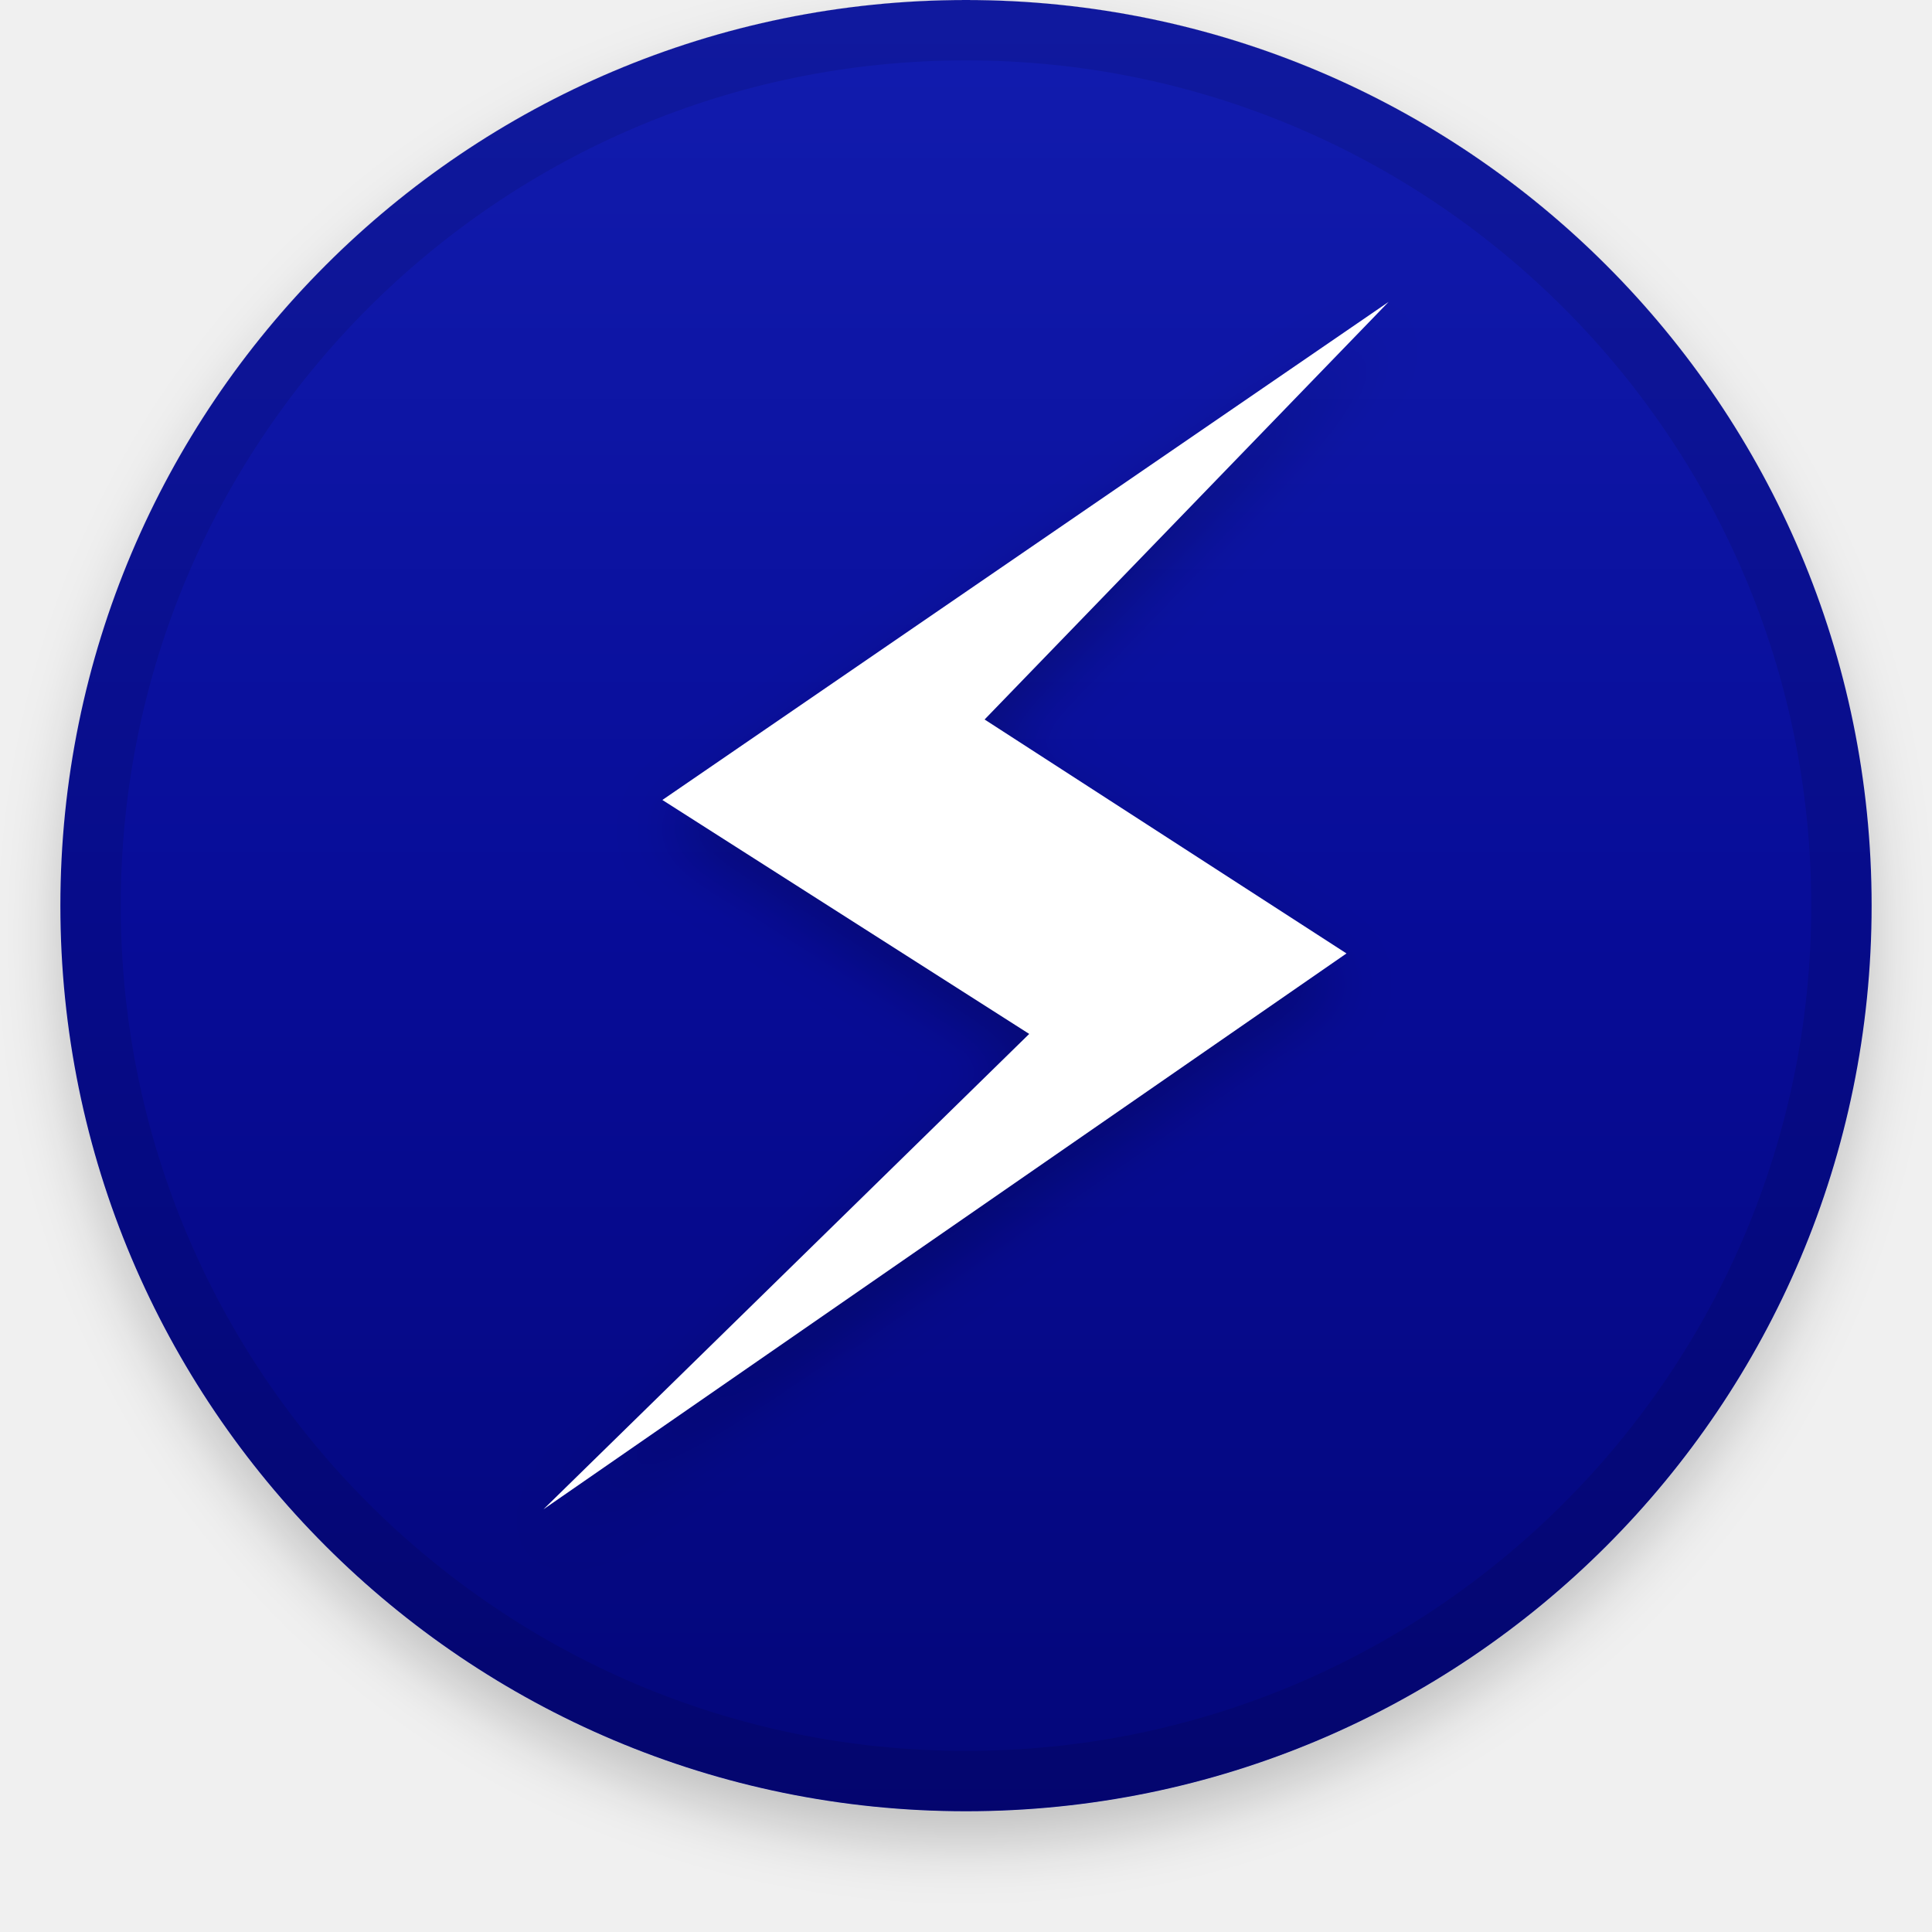
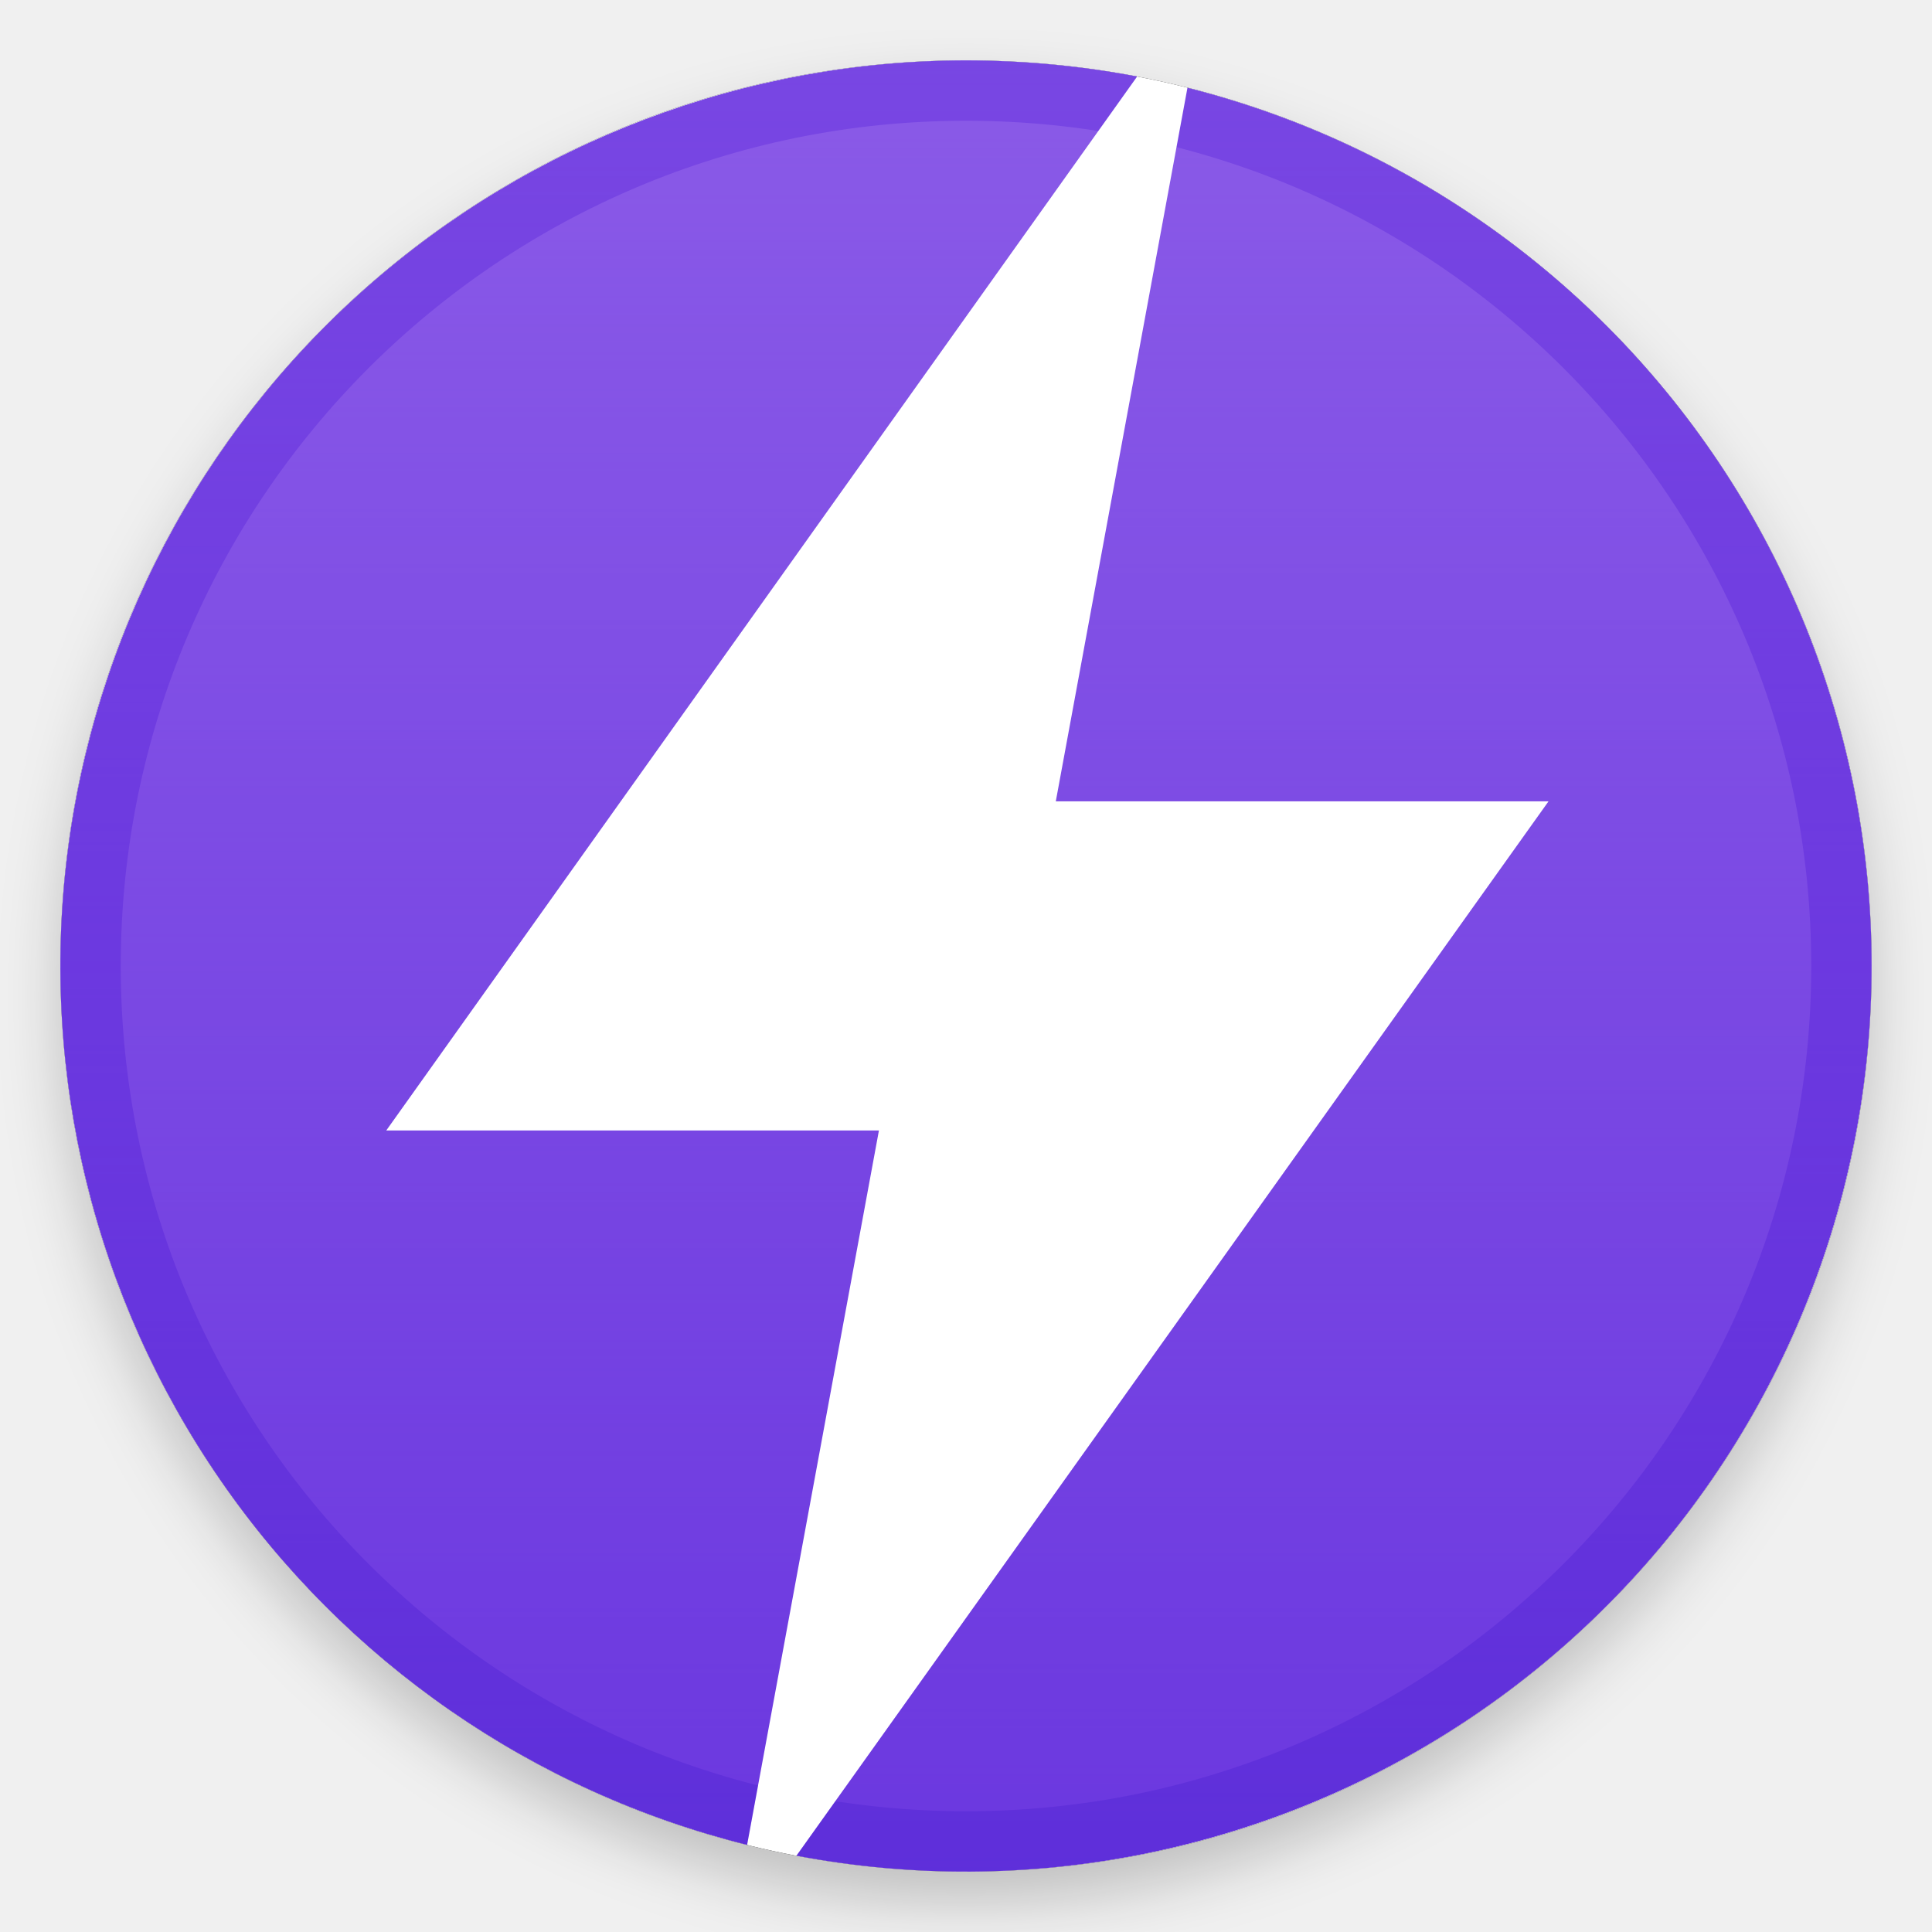
- <svg xmlns="http://www.w3.org/2000/svg" xmlns:xlink="http://www.w3.org/1999/xlink" width="32" height="32" viewBox="0 0 32 32">
+ <svg xmlns="http://www.w3.org/2000/svg" width="32" height="32" viewBox="0 0 32 32" fill="none">
+   <g clip-path="url(#clip0)">
+     <g filter="url(#filter0_d)">
+       <path d="M16 31C24.284 31 31 24.284 31 16C31 7.716 24.284 1 16 1C7.716 1 1 7.716 1 16C1 24.284 7.716 31 16 31Z" fill="black" />
+     </g>
+     <path d="M16 31C24.284 31 31 24.284 31 16C31 7.716 24.284 1 16 1C7.716 1 1 7.716 1 16C1 24.284 7.716 31 16 31Z" fill="white" />
+     <path d="M13.191 30.737L25.648 13.273H17.487L19.668 1.453C23.452 2.409 26.714 4.8 28.764 8.119C30.813 11.439 31.488 15.425 30.646 19.234C29.805 23.043 27.512 26.374 24.254 28.522C20.996 30.669 17.029 31.464 13.195 30.737H13.191ZM12.382 30.559C8.827 29.674 5.718 27.52 3.642 24.503C1.566 21.486 0.666 17.814 1.111 14.179C1.557 10.544 3.316 7.198 6.059 4.77C8.802 2.343 12.339 1.002 16.003 1C16.953 1.001 17.901 1.09 18.835 1.267L6.398 18.724H14.558L12.374 30.559H12.382Z" fill="#6B38DF" />
+     <g style="mix-blend-mode:soft-light">
+       <path d="M16 31C24.284 31 31 24.284 31 16C31 7.716 24.284 1 16 1C7.716 1 1 7.716 1 16C1 24.284 7.716 31 16 31Z" fill="url(#paint0_linear)" />
+       <path d="M30.5 16C30.5 24.008 24.008 30.5 16 30.5C7.992 30.5 1.5 24.008 1.5 16C1.5 7.992 7.992 1.5 16 1.5C24.008 1.5 30.5 7.992 30.5 16Z" stroke="black" stroke-opacity="0.2" />
+     </g>
+   </g>
  <defs>
-     <filter id="a" width="111.7%" height="111.7%" x="-5.8%" y="-4.2%" filterUnits="objectBoundingBox">
-       <feOffset dy=".5" in="SourceAlpha" result="shadowOffsetOuter1" />
-       <feGaussianBlur in="shadowOffsetOuter1" result="shadowBlurOuter1" stdDeviation=".5" />
-       <feComposite in="shadowBlurOuter1" in2="SourceAlpha" operator="out" result="shadowBlurOuter1" />
-       <feColorMatrix in="shadowBlurOuter1" values="0 0 0 0 0 0 0 0 0 0 0 0 0 0 0 0 0 0 0.199 0" />
+     <filter id="filter0_d" x="0" y="0.5" width="32" height="32" filterUnits="userSpaceOnUse" color-interpolation-filters="sRGB">
+       <feFlood flood-opacity="0" result="BackgroundImageFix" />
+       <feColorMatrix in="SourceAlpha" type="matrix" values="0 0 0 0 0 0 0 0 0 0 0 0 0 0 0 0 0 0 127 0" />
+       <feOffset dy="0.5" />
+       <feGaussianBlur stdDeviation="0.5" />
+       <feColorMatrix type="matrix" values="0 0 0 0 0 0 0 0 0 0 0 0 0 0 0 0 0 0 0.199 0" />
+       <feBlend mode="normal" in2="BackgroundImageFix" result="effect1_dropShadow" />
+       <feBlend mode="normal" in="SourceGraphic" in2="effect1_dropShadow" result="shape" />
    </filter>
-     <filter id="d" width="125%" height="117.5%" x="-12.5%" y="-6.2%" filterUnits="objectBoundingBox">
-       <feOffset dy=".5" in="SourceAlpha" result="shadowOffsetOuter1" />
-       <feGaussianBlur in="shadowOffsetOuter1" result="shadowBlurOuter1" stdDeviation=".5" />
-       <feColorMatrix in="shadowBlurOuter1" values="0 0 0 0 0 0 0 0 0 0 0 0 0 0 0 0 0 0 0.204 0" />
-     </filter>
-     <linearGradient id="c" x1="50%" x2="50%" y1="0%" y2="100%">
-       <stop offset="0%" stop-color="#FFF" stop-opacity=".5" />
-       <stop offset="100%" stop-opacity=".5" />
+     <linearGradient id="paint0_linear" x1="16" y1="1" x2="16" y2="31" gradientUnits="userSpaceOnUse">
+       <stop stop-color="#C4C4C4" />
+       <stop offset="1" stop-color="#C4C4C4" stop-opacity="0" />
    </linearGradient>
-     <circle id="b" cx="16" cy="15" r="15" />
-     <path id="e" d="M23 5l-12.029 8.25 6.076 3.875L9 25l13.302-9.208-5.994-3.875z" />
+     <clipPath id="clip0">
+       <rect width="32" height="32" fill="white" />
+     </clipPath>
  </defs>
-   <g fill="none" fill-rule="evenodd">
-     <use fill="#000" filter="url(#a)" xlink:href="#b" />
-     <use fill="#080D98" xlink:href="#b" />
-     <use fill="url(#c)" style="mix-blend-mode:soft-light" xlink:href="#b" />
-     <circle cx="16" cy="15" r="14.5" stroke="#000" stroke-opacity=".097" />
-     <use fill="#000" filter="url(#d)" xlink:href="#e" />
-     <use fill="#FFF" xlink:href="#e" />
-   </g>
</svg>
